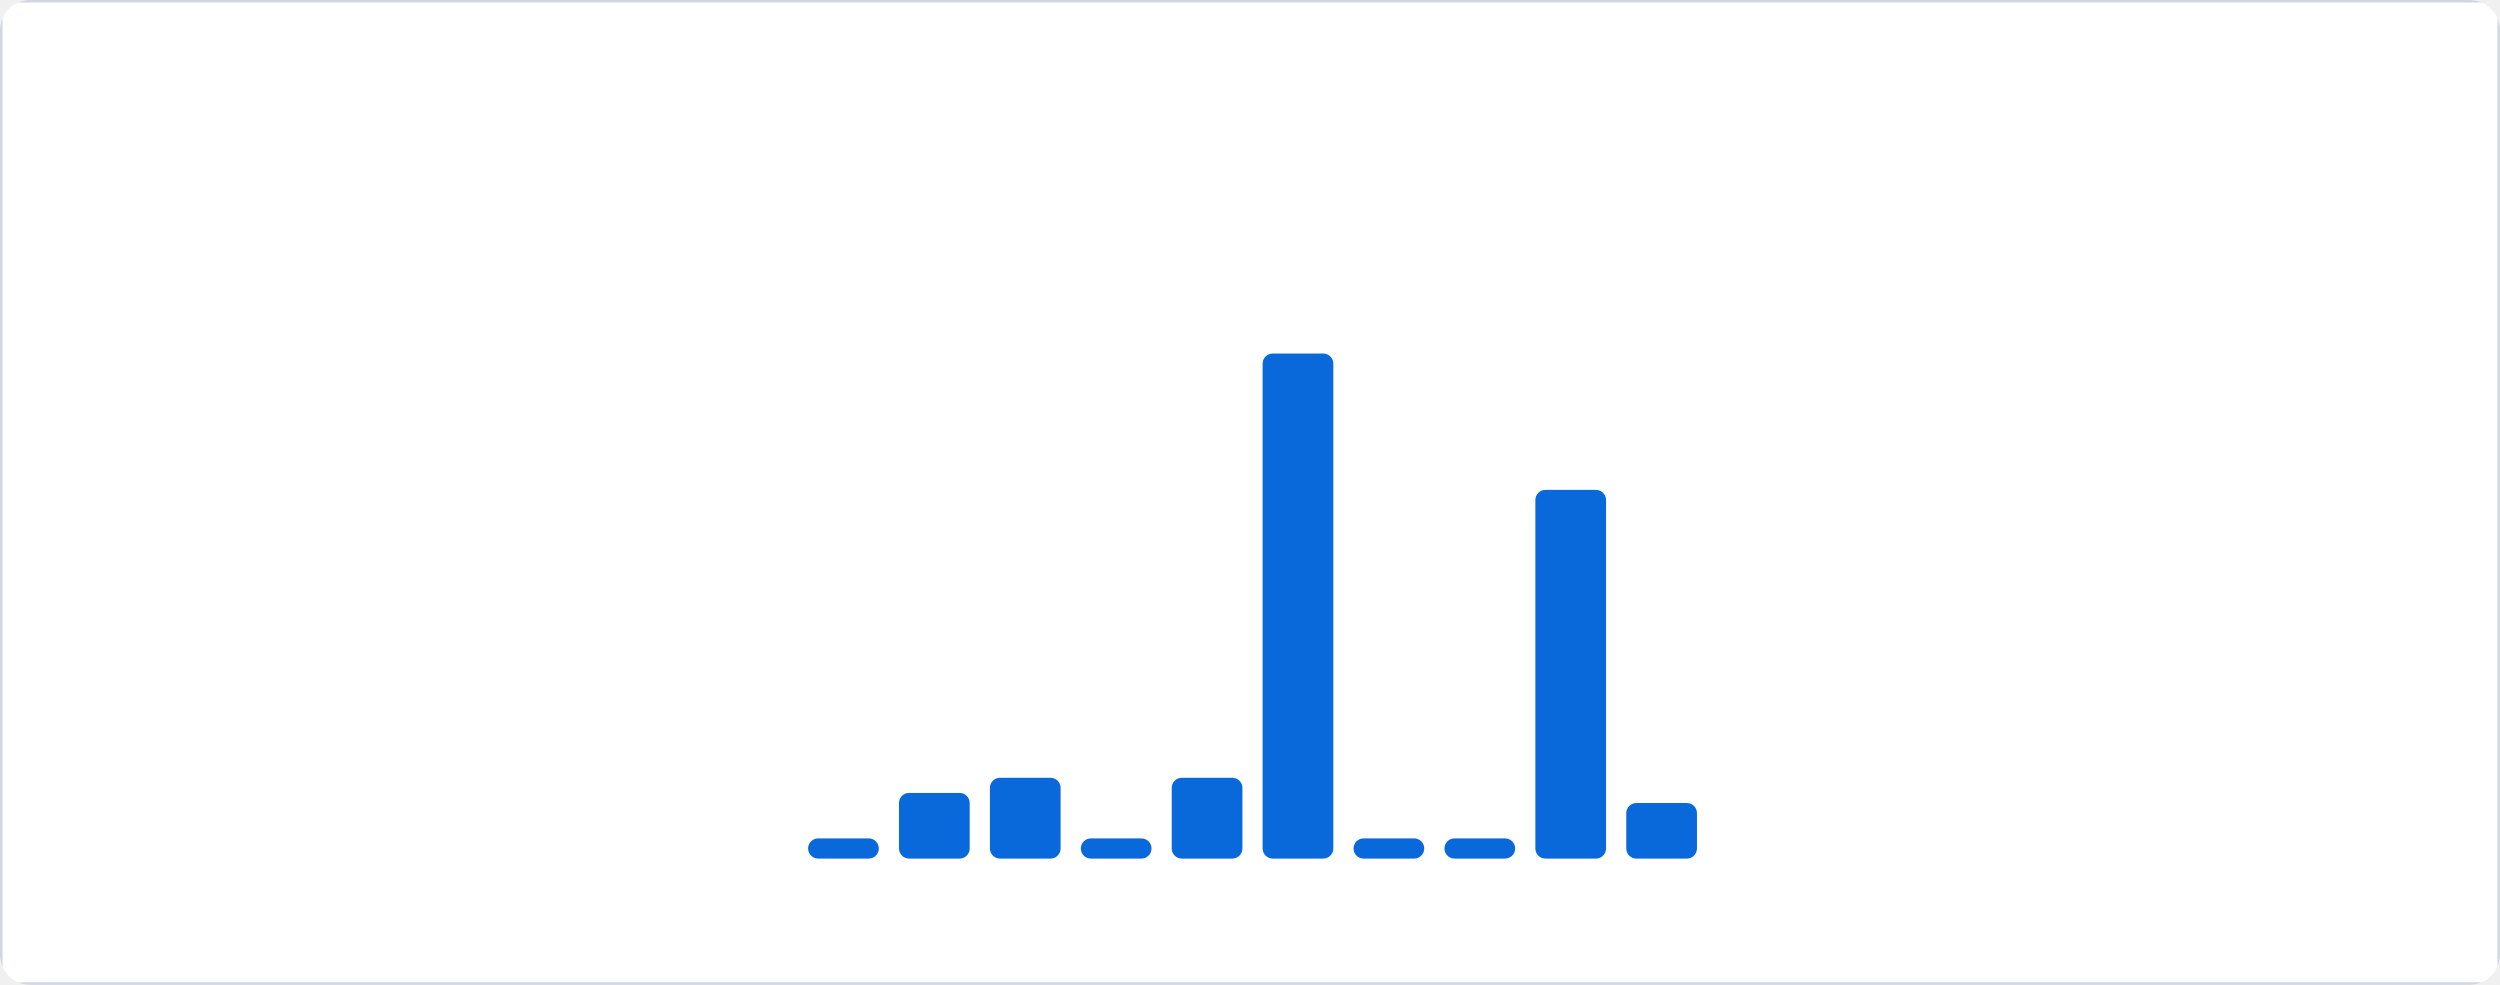
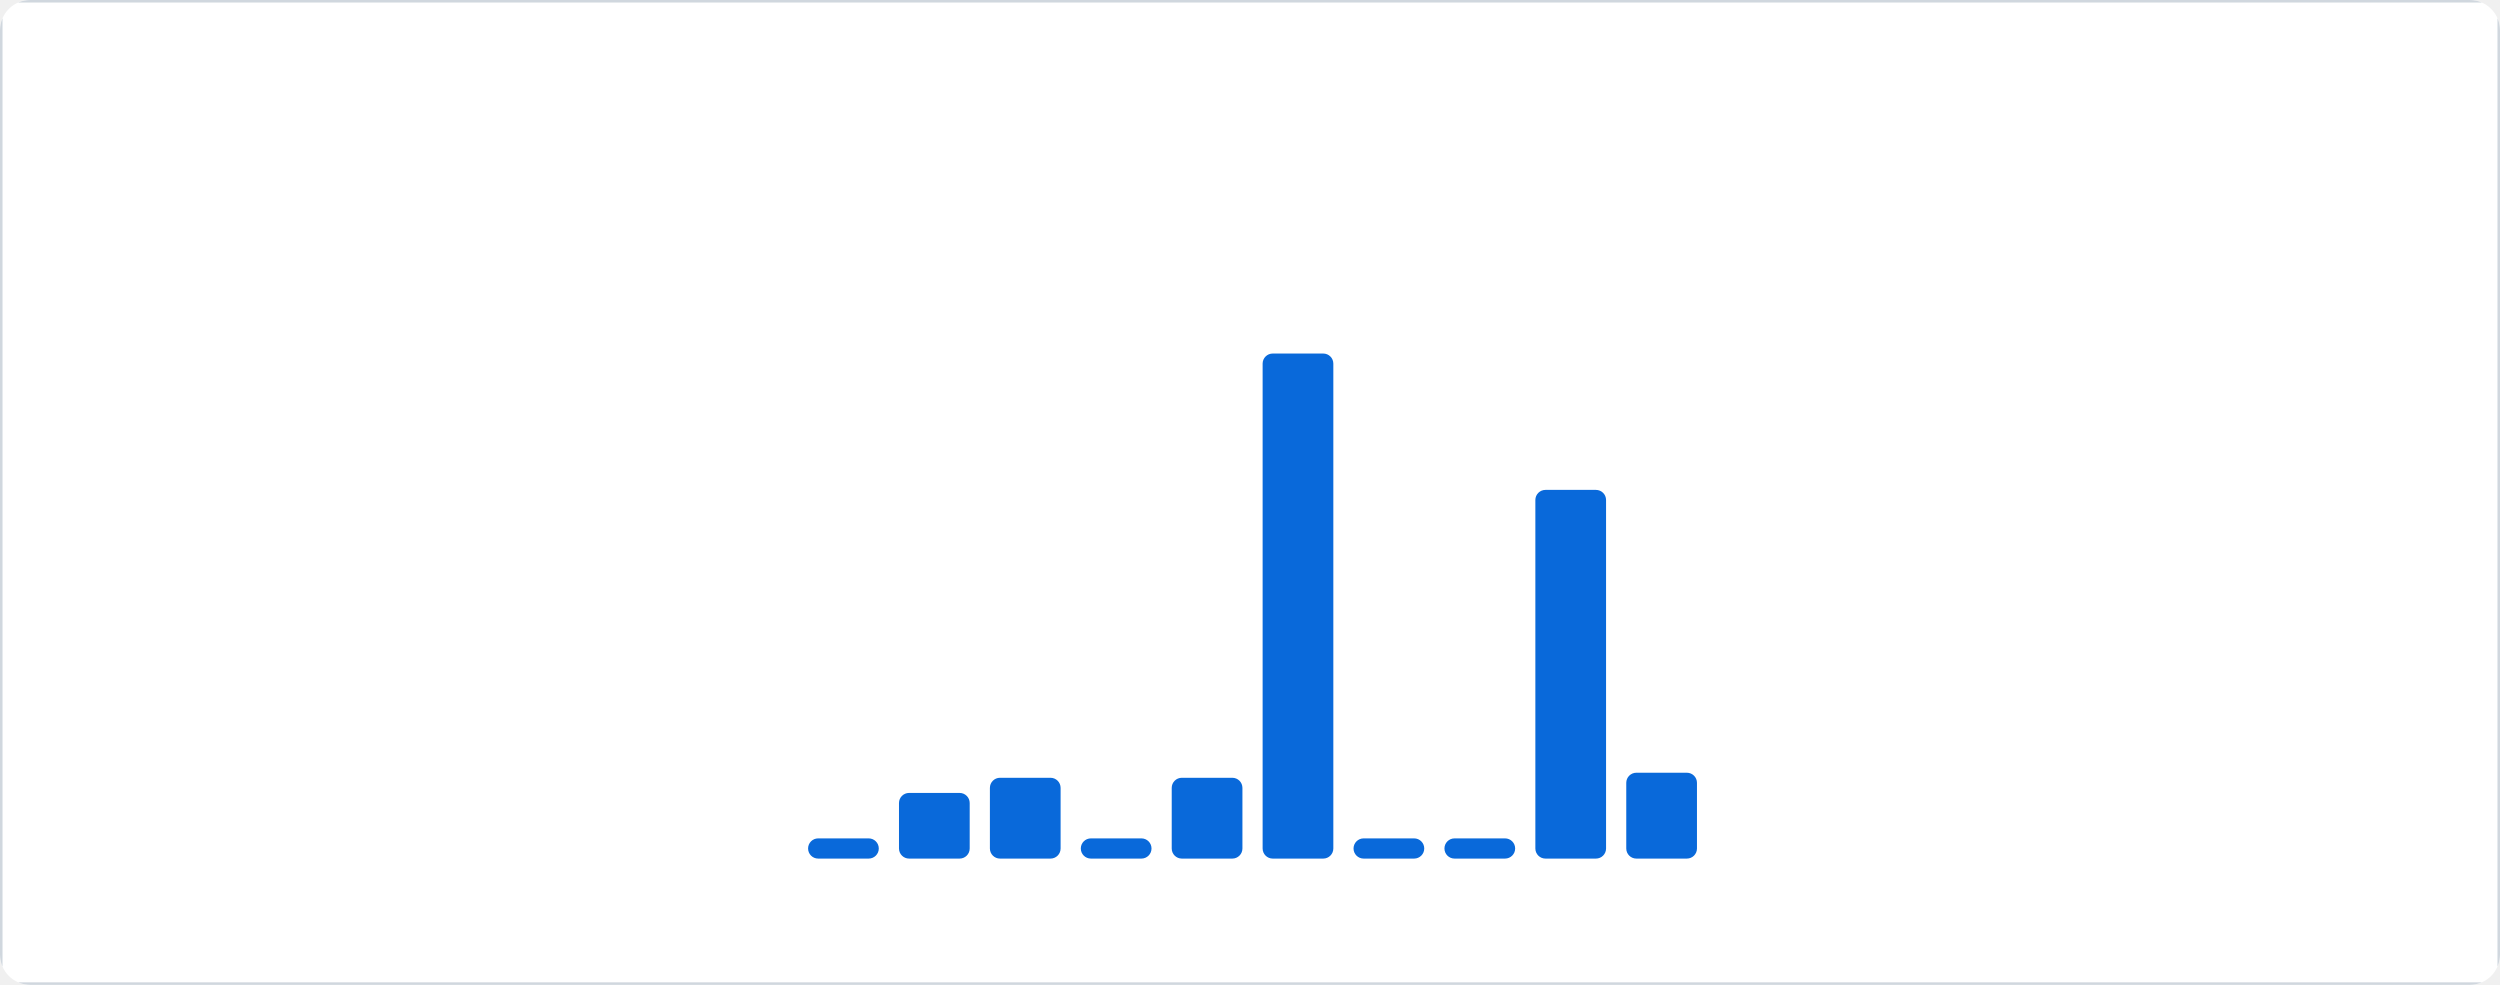
<svg xmlns="http://www.w3.org/2000/svg" width="495" height="195" viewBox="0 0 495 195">
  <defs>
    <linearGradient id="battery-gradient" x1="0%" y1="100%" x2="0%" y2="0%">
      <stop offset="0%" style="stop-color:#0969da;stop-opacity:1" />
      <stop offset="100%" style="stop-color:#58a6ff;stop-opacity:1" />
    </linearGradient>
    <linearGradient id="glow-gradient" x1="0%" y1="100%" x2="0%" y2="0%">
      <stop offset="0%" style="stop-color:#0969da;stop-opacity:0.8" />
      <stop offset="100%" style="stop-color:#58a6ff;stop-opacity:1" />
    </linearGradient>
    <clipPath id="card-rounded">
      <rect x="0" y="0" width="495" height="195" rx="6" ry="6" />
    </clipPath>
    <filter id="glow-filter" x="-50%" y="-50%" width="200%" height="200%">
      <feGaussianBlur stdDeviation="4" result="coloredBlur" />
      <feMerge>
        <feMergeNode in="coloredBlur" />
        <feMergeNode in="coloredBlur" />
        <feMergeNode in="SourceGraphic" />
      </feMerge>
    </filter>
  </defs>
  <style>
  @keyframes fadeInUp {
    from { opacity: 0; transform: translateY(10px); }
    to { opacity: 1; transform: translateY(0); }
  }
  @keyframes pulse {
    0%, 100% { opacity: 1; }
    50% { opacity: 0.7; }
  }
  @keyframes countUp {
    from { opacity: 0; transform: scale(0.5); }
    to { opacity: 1; transform: scale(1); }
  }
  @keyframes fillUp {
    from { transform: scaleY(0); }
    to { transform: scaleY(1); }
  }
  @keyframes glowPulse {
    0%, 100% { filter: url(#glow-filter); opacity: 1; }
    50% { filter: url(#glow-filter) brightness(1.3); opacity: 0.9; }
  }
  @keyframes shimmer {
    0% { opacity: 0.3; }
    50% { opacity: 0.6; }
    100% { opacity: 0.3; }
  }
  .animate-fade { animation: fadeInUp 0.6s ease forwards; opacity: 0; }
  .animate-count { animation: countUp 0.8s ease forwards; opacity: 0; }
  .animate-pulse { animation: pulse 2s ease-in-out infinite; }
  .animate-fill { animation: fillUp 1s ease-out forwards; transform-origin: bottom; }
  .animate-glow { animation: glowPulse 2s ease-in-out infinite; }
  .animate-shimmer { animation: shimmer 2s ease-in-out infinite; }
  .delay-1 { animation-delay: 0.1s; }
  .delay-2 { animation-delay: 0.2s; }
  .delay-3 { animation-delay: 0.3s; }
  .delay-4 { animation-delay: 0.4s; }
  .delay-5 { animation-delay: 0.5s; }
  .delay-6 { animation-delay: 0.6s; }
  .delay-7 { animation-delay: 0.7s; }
  .delay-8 { animation-delay: 0.8s; }
  .delay-9 { animation-delay: 0.9s; }
  .delay-10 { animation-delay: 1.0s; }
</style>
  <rect clip-path="url(#card-rounded)" width="100%" height="100%" fill="#FFFFFF" stroke="#d0d7de" stroke-width="1" />
  <g transform="translate(25, 30)">
    <g class="animate-fade delay-1">
      <text font-family="'Segoe UI', Ubuntu, 'Helvetica Neue', Sans-Serif" font-weight="600" font-size="18" fill="#0969da">Streak Battery</text>
    </g>
  </g>
  <g transform="translate(40, 60)">
    <g class="animate-fade delay-2">
      <rect x="15" y="-5" width="20" height="8" rx="2" ry="2" fill="#d0d7de" />
      <rect x="0" y="0" width="50" height="95" rx="5" ry="5" fill="none" stroke="#d0d7de" stroke-width="2" />
      <rect x="4" y="4" width="42" height="87" rx="3" ry="3" fill="#FFFFFF" opacity="0.5" />
      <g opacity="0.15" fill="#24292f">
        <rect x="7" y="8" width="36" height="17" rx="2" />
        <rect x="7" y="29" width="36" height="17" rx="2" />
        <rect x="7" y="50" width="36" height="17" rx="2" />
        <rect x="7" y="71" width="36" height="17" rx="2" />
      </g>
      <g class="">
        <rect x="4" y="76" width="42" height="15" rx="3" ry="3" fill="url(#battery-gradient)" class="animate-fill delay-3" />
      </g>
    </g>
  </g>
  <g transform="translate(40, 170)">
    <g class="animate-fade delay-4">
      <text font-family="'Segoe UI', Ubuntu, Sans-Serif" font-weight="600" font-size="11" fill="#57606a" text-anchor="middle" x="25">18%</text>
    </g>
  </g>
  <g transform="translate(160, 70)">
    <g class="animate-fill delay-1" style="transform-origin: 7px bottom;">
      <rect x="0" y="96" width="14" height="4" rx="2" fill="#0969da" />
    </g>
    <g class="animate-fill delay-2" style="transform-origin: 25px bottom;">
      <rect x="18" y="87" width="14" height="13" rx="2" fill="#0969da" />
    </g>
    <text x="25" y="82" font-family="'Segoe UI', Ubuntu, Sans-Serif" font-size="9" fill="#24292f" text-anchor="middle" class="animate-fade delay-2">12</text>
    <g class="animate-fill delay-3" style="transform-origin: 43px bottom;">
      <rect x="36" y="84" width="14" height="16" rx="2" fill="#0969da" />
    </g>
    <text x="43" y="79" font-family="'Segoe UI', Ubuntu, Sans-Serif" font-size="9" fill="#24292f" text-anchor="middle" class="animate-fade delay-3">14</text>
    <g class="animate-fill delay-4" style="transform-origin: 61px bottom;">
      <rect x="54" y="96" width="14" height="4" rx="2" fill="#0969da" />
    </g>
    <g class="animate-fill delay-5" style="transform-origin: 79px bottom;">
      <rect x="72" y="84" width="14" height="16" rx="2" fill="#0969da" />
    </g>
    <text x="79" y="79" font-family="'Segoe UI', Ubuntu, Sans-Serif" font-size="9" fill="#24292f" text-anchor="middle" class="animate-fade delay-5">14</text>
    <g class="animate-fill delay-6" style="transform-origin: 97px bottom;">
      <rect x="90" y="0" width="14" height="100" rx="2" fill="#0969da" />
    </g>
    <text x="97" y="-5" font-family="'Segoe UI', Ubuntu, Sans-Serif" font-size="9" fill="#24292f" text-anchor="middle" class="animate-fade delay-6">87</text>
    <g class="animate-fill delay-7" style="transform-origin: 115px bottom;">
      <rect x="108" y="96" width="14" height="4" rx="2" fill="#0969da" />
    </g>
    <g class="animate-fill delay-8" style="transform-origin: 133px bottom;">
      <rect x="126" y="96" width="14" height="4" rx="2" fill="#0969da" />
    </g>
    <text x="133" y="91" font-family="'Segoe UI', Ubuntu, Sans-Serif" font-size="9" fill="#24292f" text-anchor="middle" class="animate-fade delay-8">1</text>
    <g class="animate-fill delay-9" style="transform-origin: 151px bottom;">
      <rect x="144" y="27" width="14" height="73" rx="2" fill="#0969da" />
    </g>
    <text x="151" y="22" font-family="'Segoe UI', Ubuntu, Sans-Serif" font-size="9" fill="#24292f" text-anchor="middle" class="animate-fade delay-9">64</text>
    <g class="animate-fill delay-10" style="transform-origin: 169px bottom;">
-       <rect x="162" y="89" width="14" height="11" rx="2" fill="#0969da" />
+       <rect x="162" y="83" width="14" height="17" rx="2" fill="#0969da" />
    </g>
-     <text x="169" y="84" font-family="'Segoe UI', Ubuntu, Sans-Serif" font-size="9" fill="#24292f" text-anchor="middle" class="animate-fade delay-10">10</text>
+     <text x="169" y="78" font-family="'Segoe UI', Ubuntu, Sans-Serif" font-size="9" fill="#24292f" text-anchor="middle" class="animate-fade delay-10">15</text>
  </g>
  <g transform="translate(380, 55)">
    <g class="animate-count delay-5">
      <text font-family="'Segoe UI', Ubuntu, Sans-Serif" font-weight="700" font-size="42" fill="#0969da">3</text>
      <text y="25" font-family="'Segoe UI', Ubuntu, Sans-Serif" font-size="12" fill="#24292f">Current Streak</text>
      <text y="42" font-family="'Segoe UI', Ubuntu, Sans-Serif" font-size="10" fill="#57606a">Feb 08 - Feb 10, 2026</text>
    </g>
  </g>
  <g transform="translate(380, 140)">
    <g class="animate-count delay-6">
      <text font-family="'Segoe UI', Ubuntu, Sans-Serif" font-weight="700" font-size="42" fill="#0969da">16</text>
      <svg class="" x="60" y="-20" width="18" height="18" viewBox="0 0 16 16" fill="#0969da">
        <path d="M8 .25a.75.75 0 01.673.418l1.882 3.815 4.21.612a.75.75 0 01.416 1.279l-3.046 2.97.719 4.192a.75.75 0 01-1.088.791L8 12.347l-3.766 1.98a.75.75 0 01-1.088-.79l.72-4.194L.818 6.374a.75.75 0 01.416-1.28l4.21-.611L7.327.668A.75.75 0 018 .25z" />
      </svg>
      <text y="18" font-family="'Segoe UI', Ubuntu, Sans-Serif" font-size="12" fill="#24292f">Longest Streak</text>
      <text y="32" font-family="'Segoe UI', Ubuntu, Sans-Serif" font-size="10" fill="#57606a">Sep 04 - Sep 19, 2025</text>
    </g>
  </g>
</svg>
